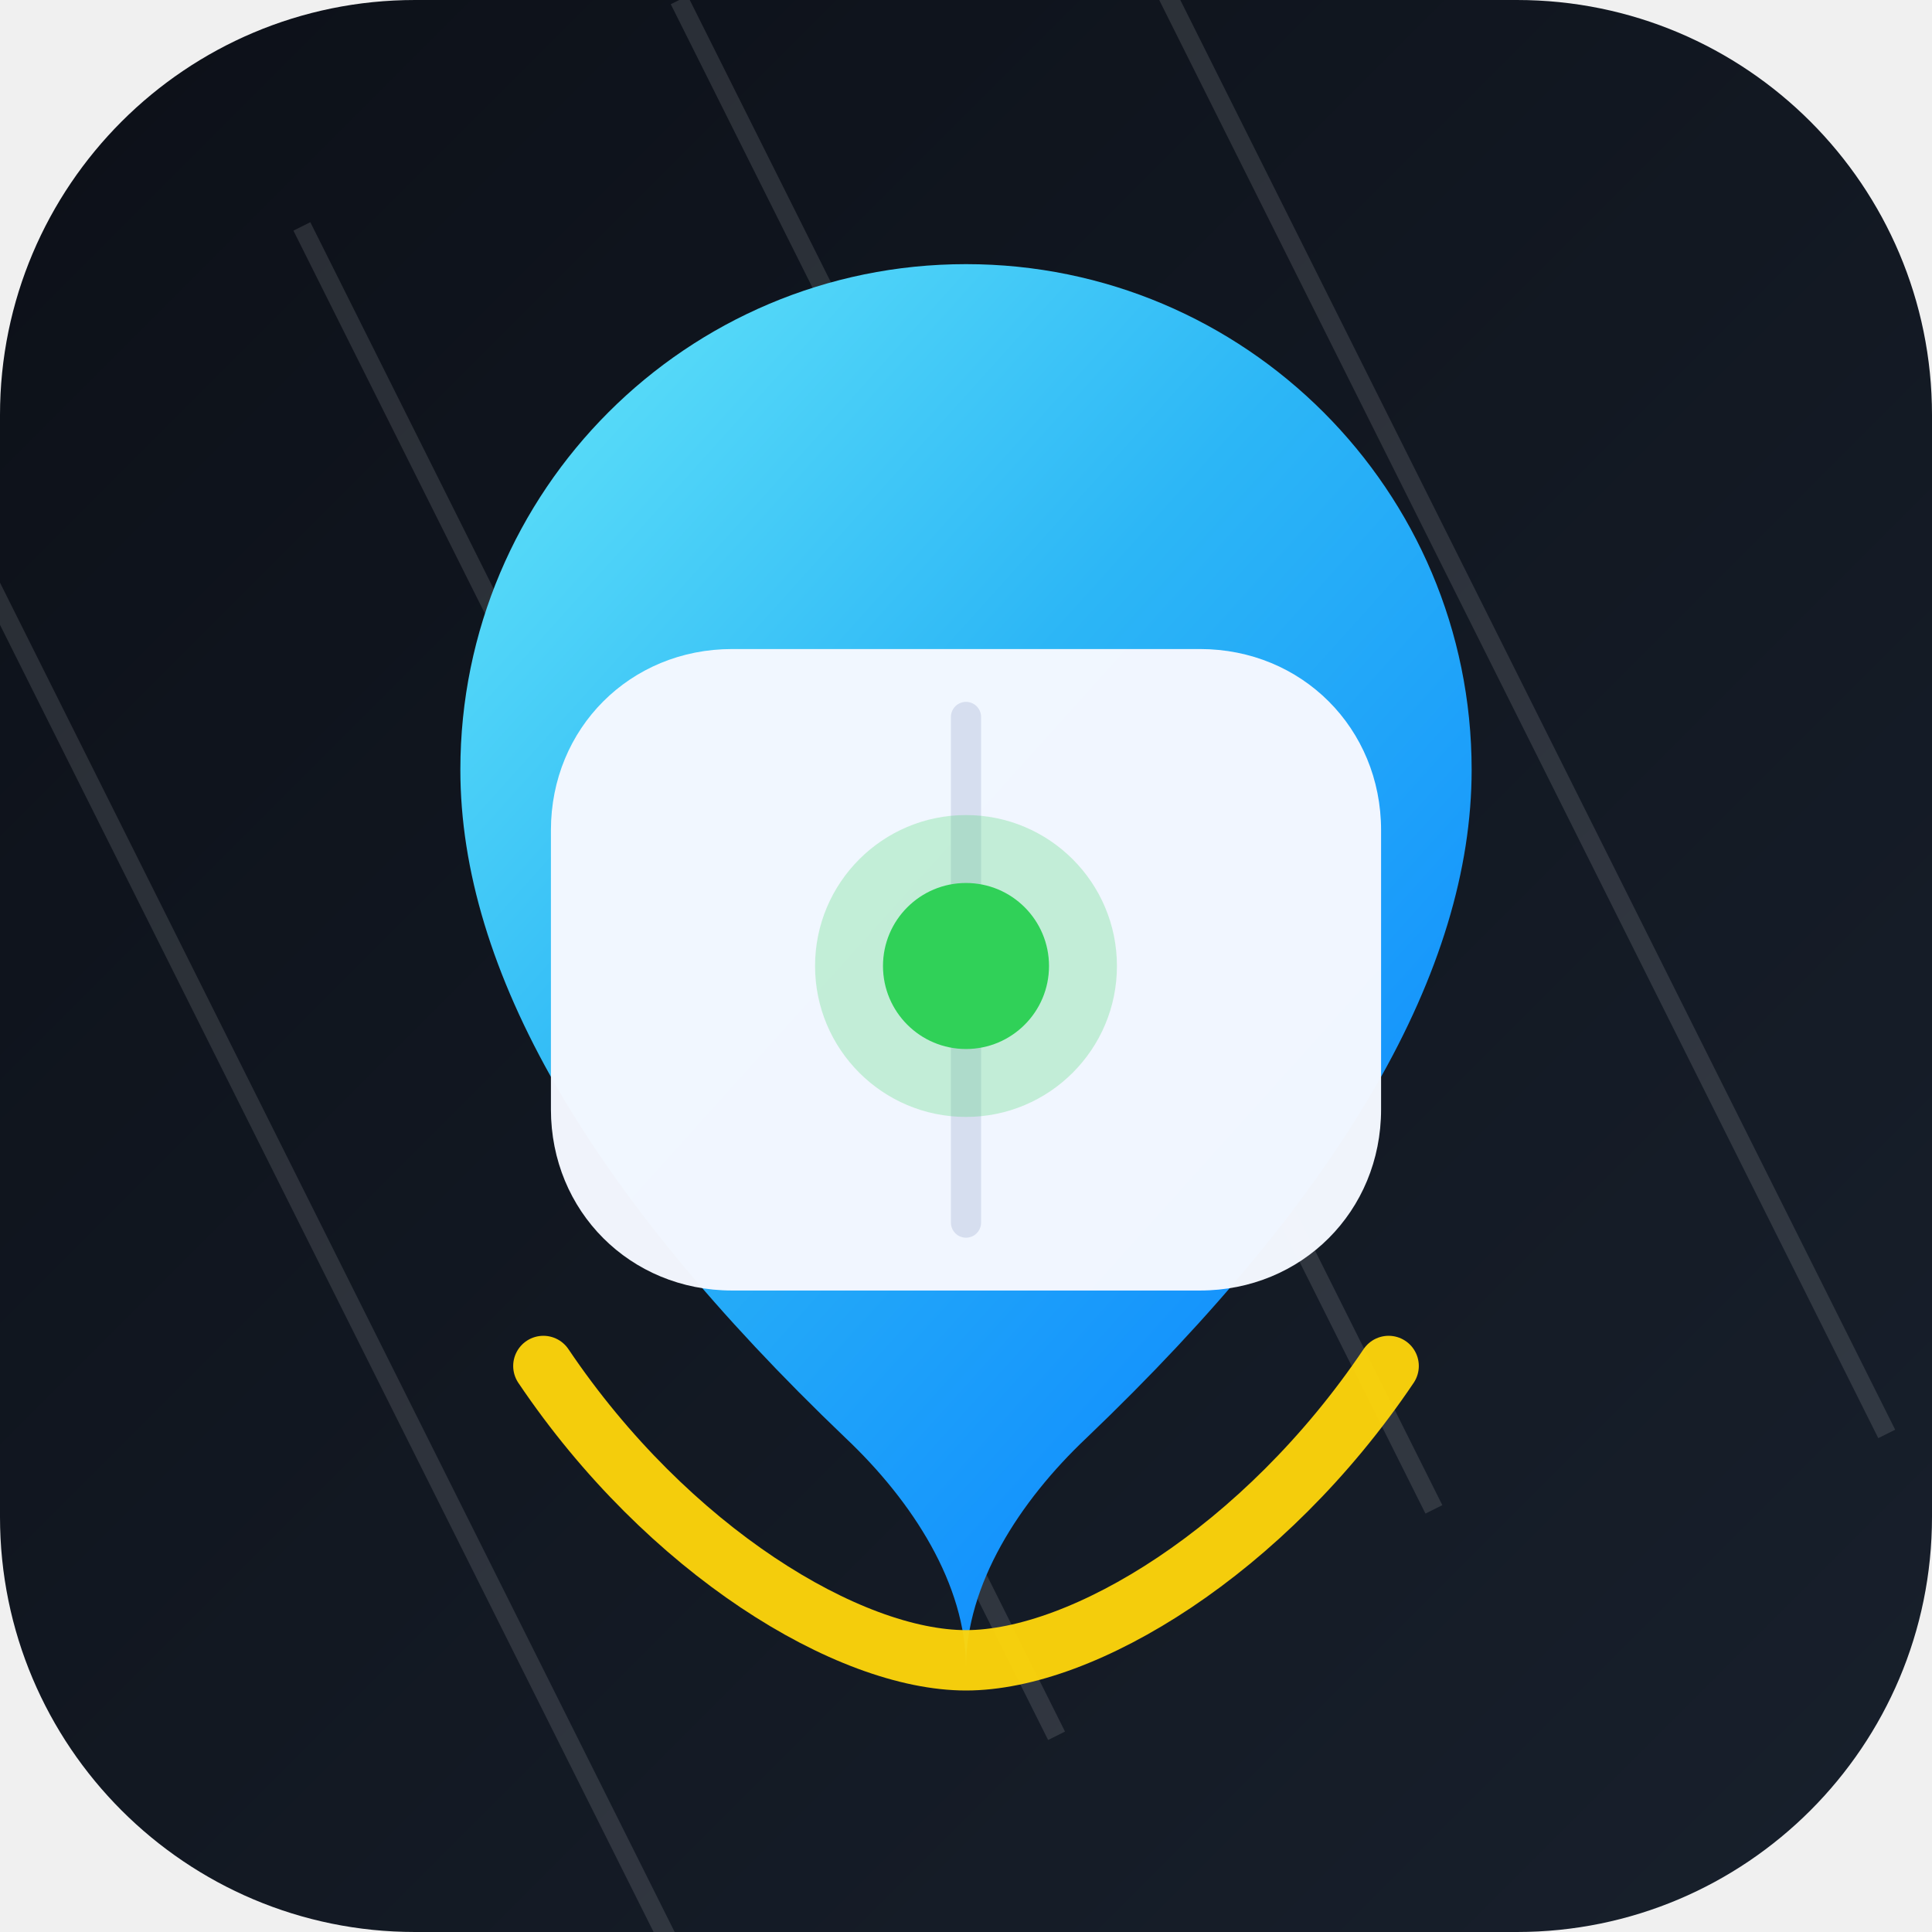
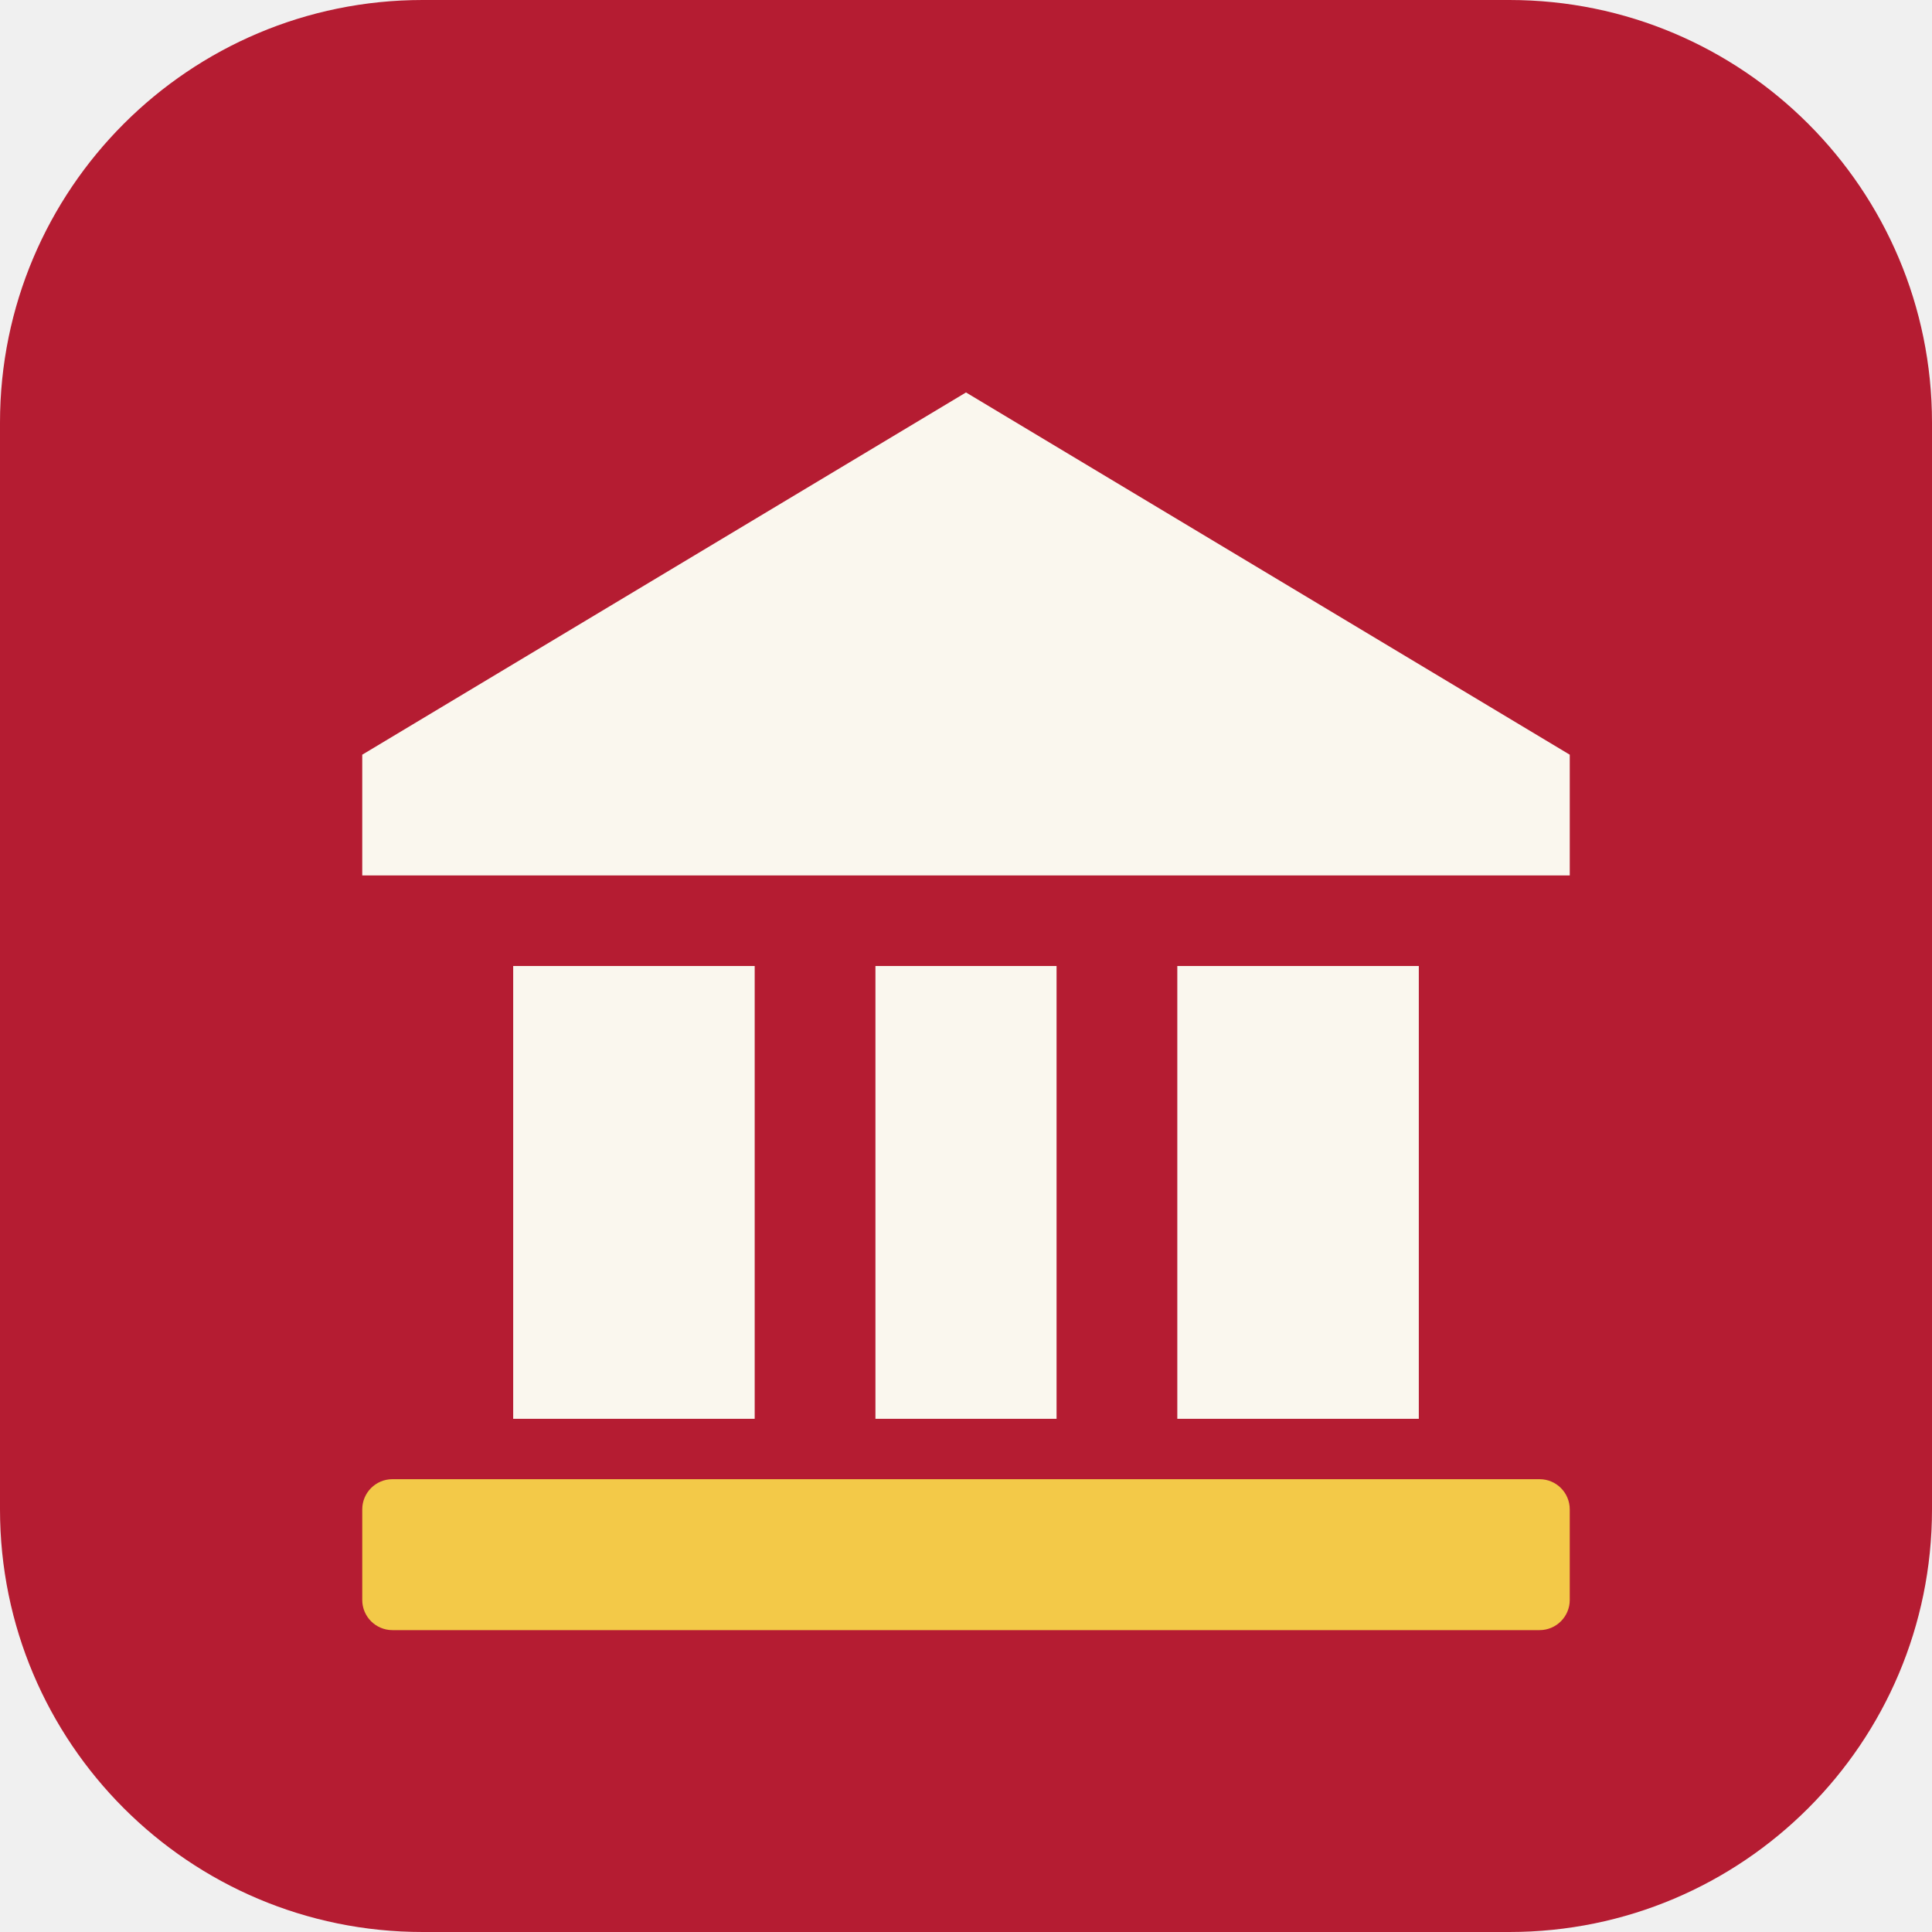
- <svg xmlns="http://www.w3.org/2000/svg" viewBox="0 0 512 512">
-   <defs>
-     <linearGradient id="bg" x1="0" y1="0" x2="1" y2="1">
-       <stop offset="0%" stop-color="#0c1018" />
-       <stop offset="100%" stop-color="#18202c" />
-     </linearGradient>
-     <linearGradient id="pin" x1="0" y1="0" x2="0.8" y2="1">
-       <stop offset="0%" stop-color="#67e8f9" />
-       <stop offset="45%" stop-color="#2cb6f6" />
-       <stop offset="100%" stop-color="#0a84ff" />
-     </linearGradient>
-   </defs>
-   <rect width="512" height="512" rx="110" fill="url(#bg)" />
-   <g opacity="0.12" stroke="#ffffff" stroke-width="5">
-     <path d="M-20 120L180 520" />
-     <path d="M80 60L280 460" />
-     <path d="M180 0L380 400" />
-     <path d="M300 -20L500 380" />
-   </g>
-   <path d="M256 70c-74 0-134 60-134 134 0 53 34 112 102 177 18 17 32 39 32 61 0-22 14-44 32-61 68-65 102-124 102-177 0-74-60-134-134-134z" fill="url(#pin)" />
-   <path d="M194 172h124c27 0 48 21 48 48v74c0 27-21 48-48 48H194c-27 0-48-21-48-48v-74c0-27 21-48 48-48z" fill="#f5f8ff" opacity="0.98" />
-   <path d="M256 190v134" stroke="#d6deef" stroke-width="8" stroke-linecap="round" />
-   <circle cx="256" cy="256" r="22" fill="#30d158" />
-   <circle cx="256" cy="256" r="40" fill="#30d158" opacity="0.24" />
-   <path d="M144 362c33 49 81 78 112 78s79-29 112-78" fill="none" stroke="#ffd60a" stroke-width="16" stroke-linecap="round" opacity="0.95" />
+ <svg xmlns="http://www.w3.org/2000/svg" viewBox="0 0 64 64">
+   <rect width="64" height="64" rx="14" fill="#B51C32" />
+   <path d="M12 25 32 13 52 25v4H12z" fill="#FAF7EE" />
+   <path d="M17 32h8v15h-8zm22 0h8v15h-8z" fill="#FAF7EE" />
+   <path d="M29 32h6v15h-6z" fill="#FAF7EE" />
+   <rect x="12" y="49" width="40" height="5" rx="1" fill="#F3C948" />
</svg>
